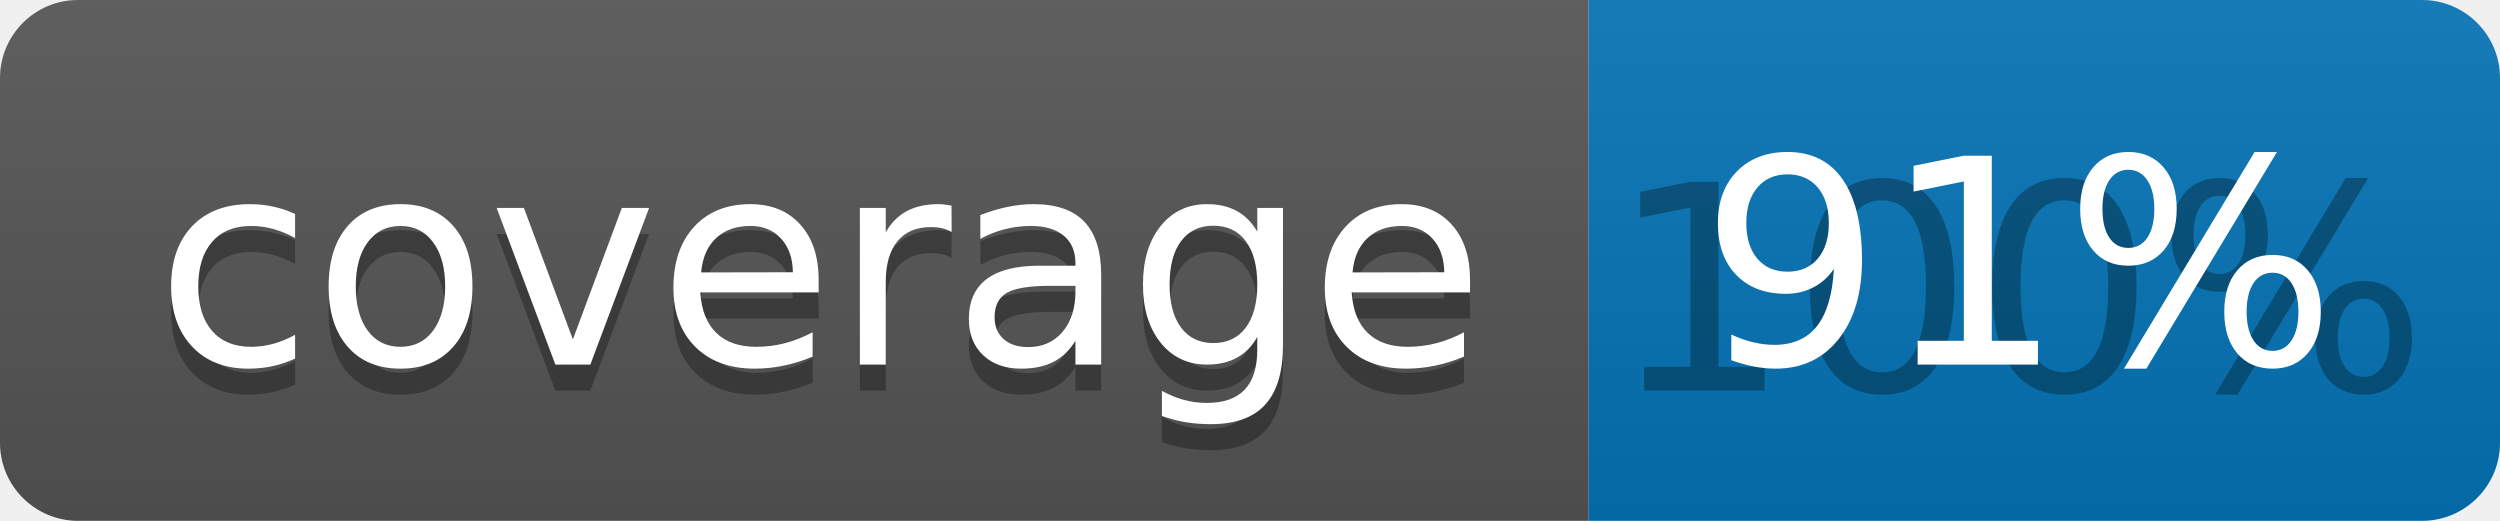
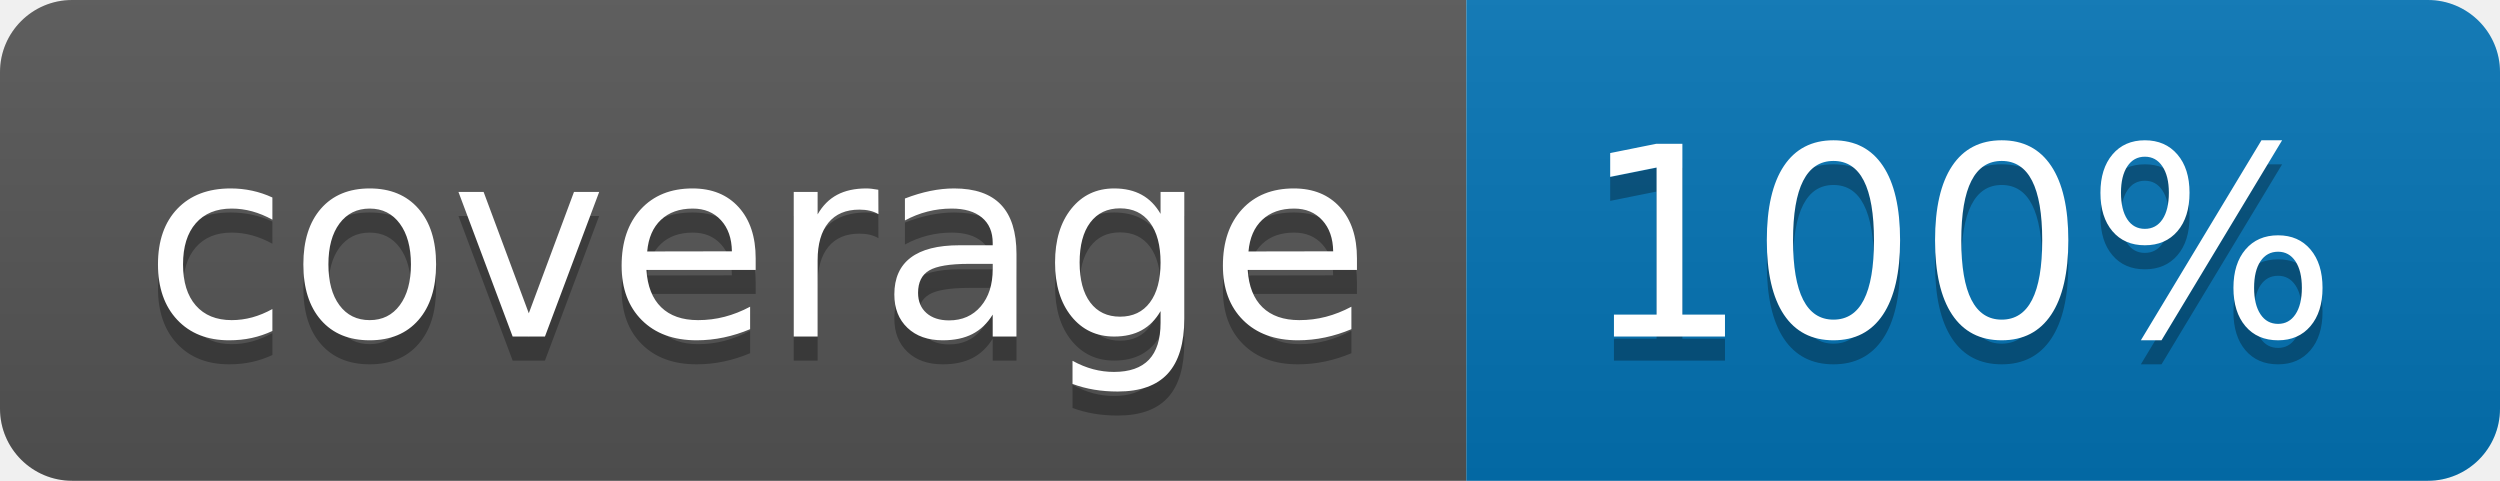
- <svg xmlns="http://www.w3.org/2000/svg" width="96" height="20">
+ <svg xmlns="http://www.w3.org/2000/svg" width="104" height="20">
  <linearGradient id="b" x2="0" y2="100%">
    <stop offset="0" stop-color="#bbb" stop-opacity=".1" />
    <stop offset="1" stop-opacity=".1" />
  </linearGradient>
  <clipPath id="a">
-     <rect width="96" height="20" rx="3" fill="#fff" />
+     <rect width="104" height="20" rx="3" fill="#fff" />
  </clipPath>
  <g clip-path="url(#a)">
    <path fill="#555" d="M0 0h61v20H0z" />
-     <path fill="#0374B5" d="M61 0h35v20H61z" />
-     <path fill="url(#b)" d="M0 0h96v20H0z" />
+     <path fill="#0374B5" d="M61 0h43v20H61z" />
+     <path fill="url(#b)" d="M0 0h104v20H0z" />
  </g>
  <g fill="#fff" text-anchor="middle" font-family="DejaVu Sans,Verdana,Geneva,sans-serif" font-size="110">
    <text x="315" y="150" fill="#010101" fill-opacity=".3" transform="scale(.1)" textLength="510">coverage</text>
    <text x="315" y="140" transform="scale(.1)" textLength="510">coverage</text>
-     <text x="775" y="150" fill="#010101" fill-opacity=".3" transform="scale(.1)" textLength="250">100%</text>
-     <text x="775" y="140" transform="scale(.1)" textLength="250">91%</text>
+     <text x="815" y="150" fill="#010101" fill-opacity=".3" transform="scale(.1)" textLength="330">100%</text>
+     <text x="815" y="140" transform="scale(.1)" textLength="330">100%</text>
  </g>
</svg>
